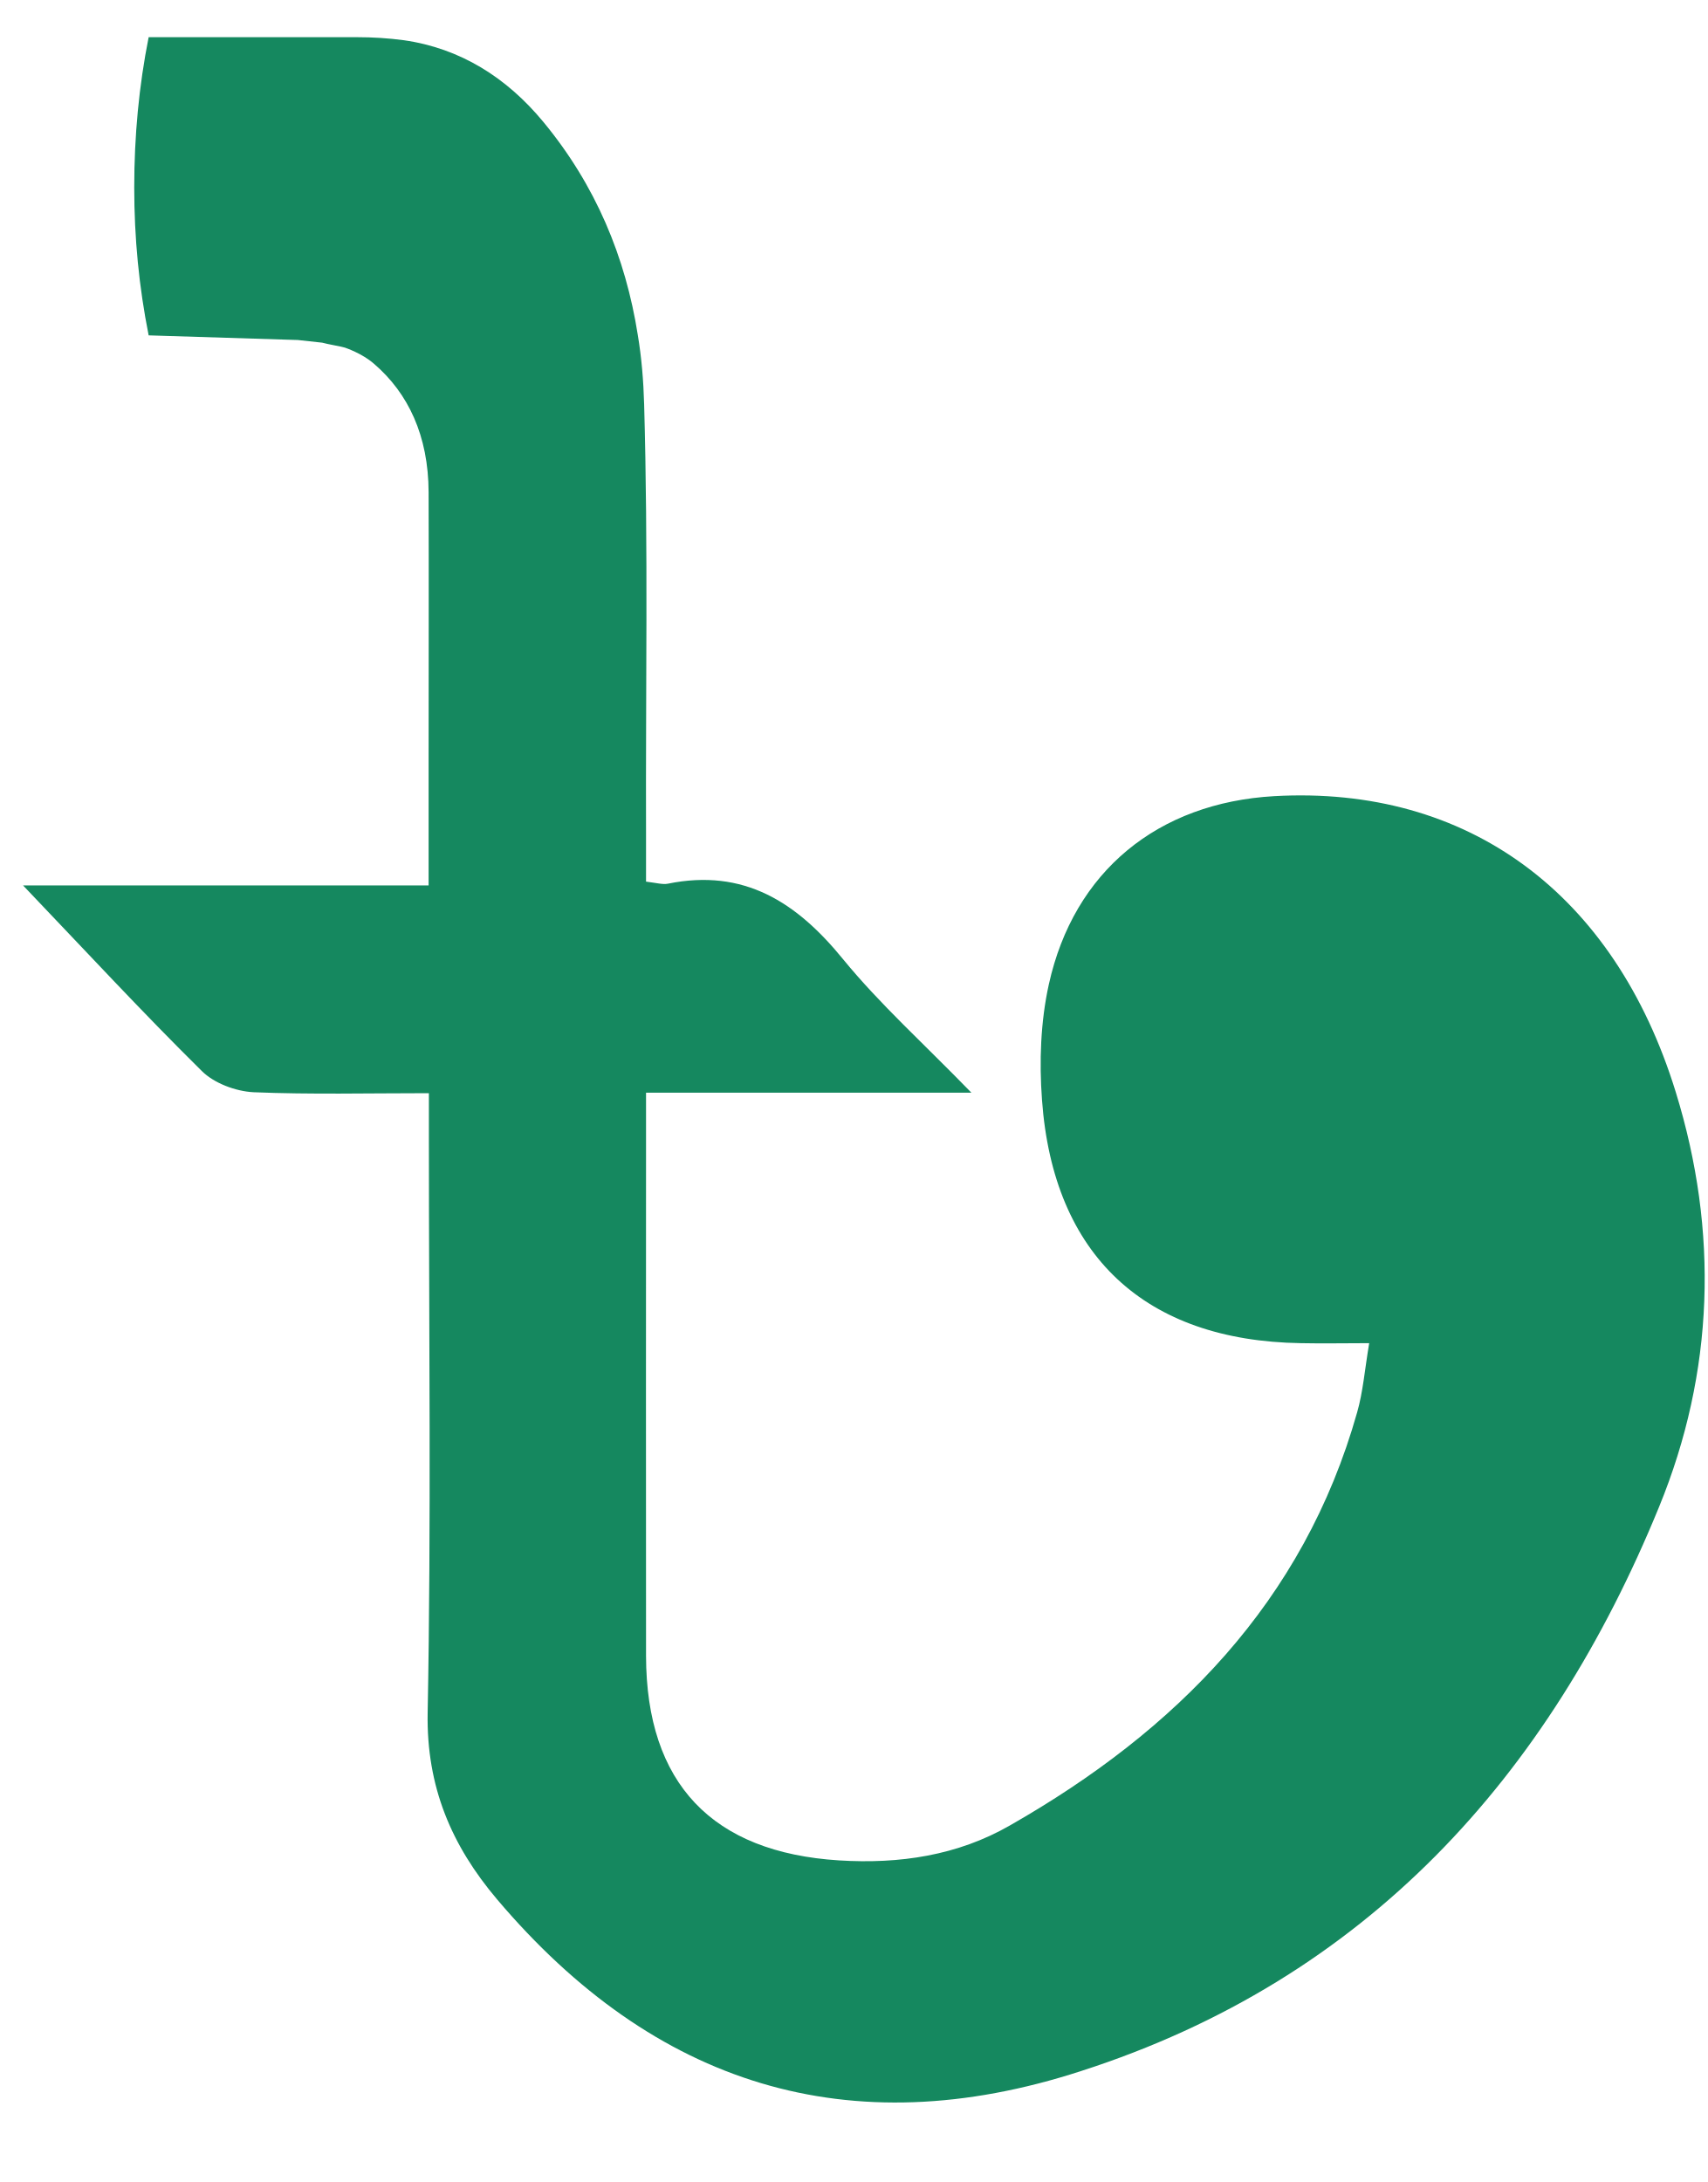
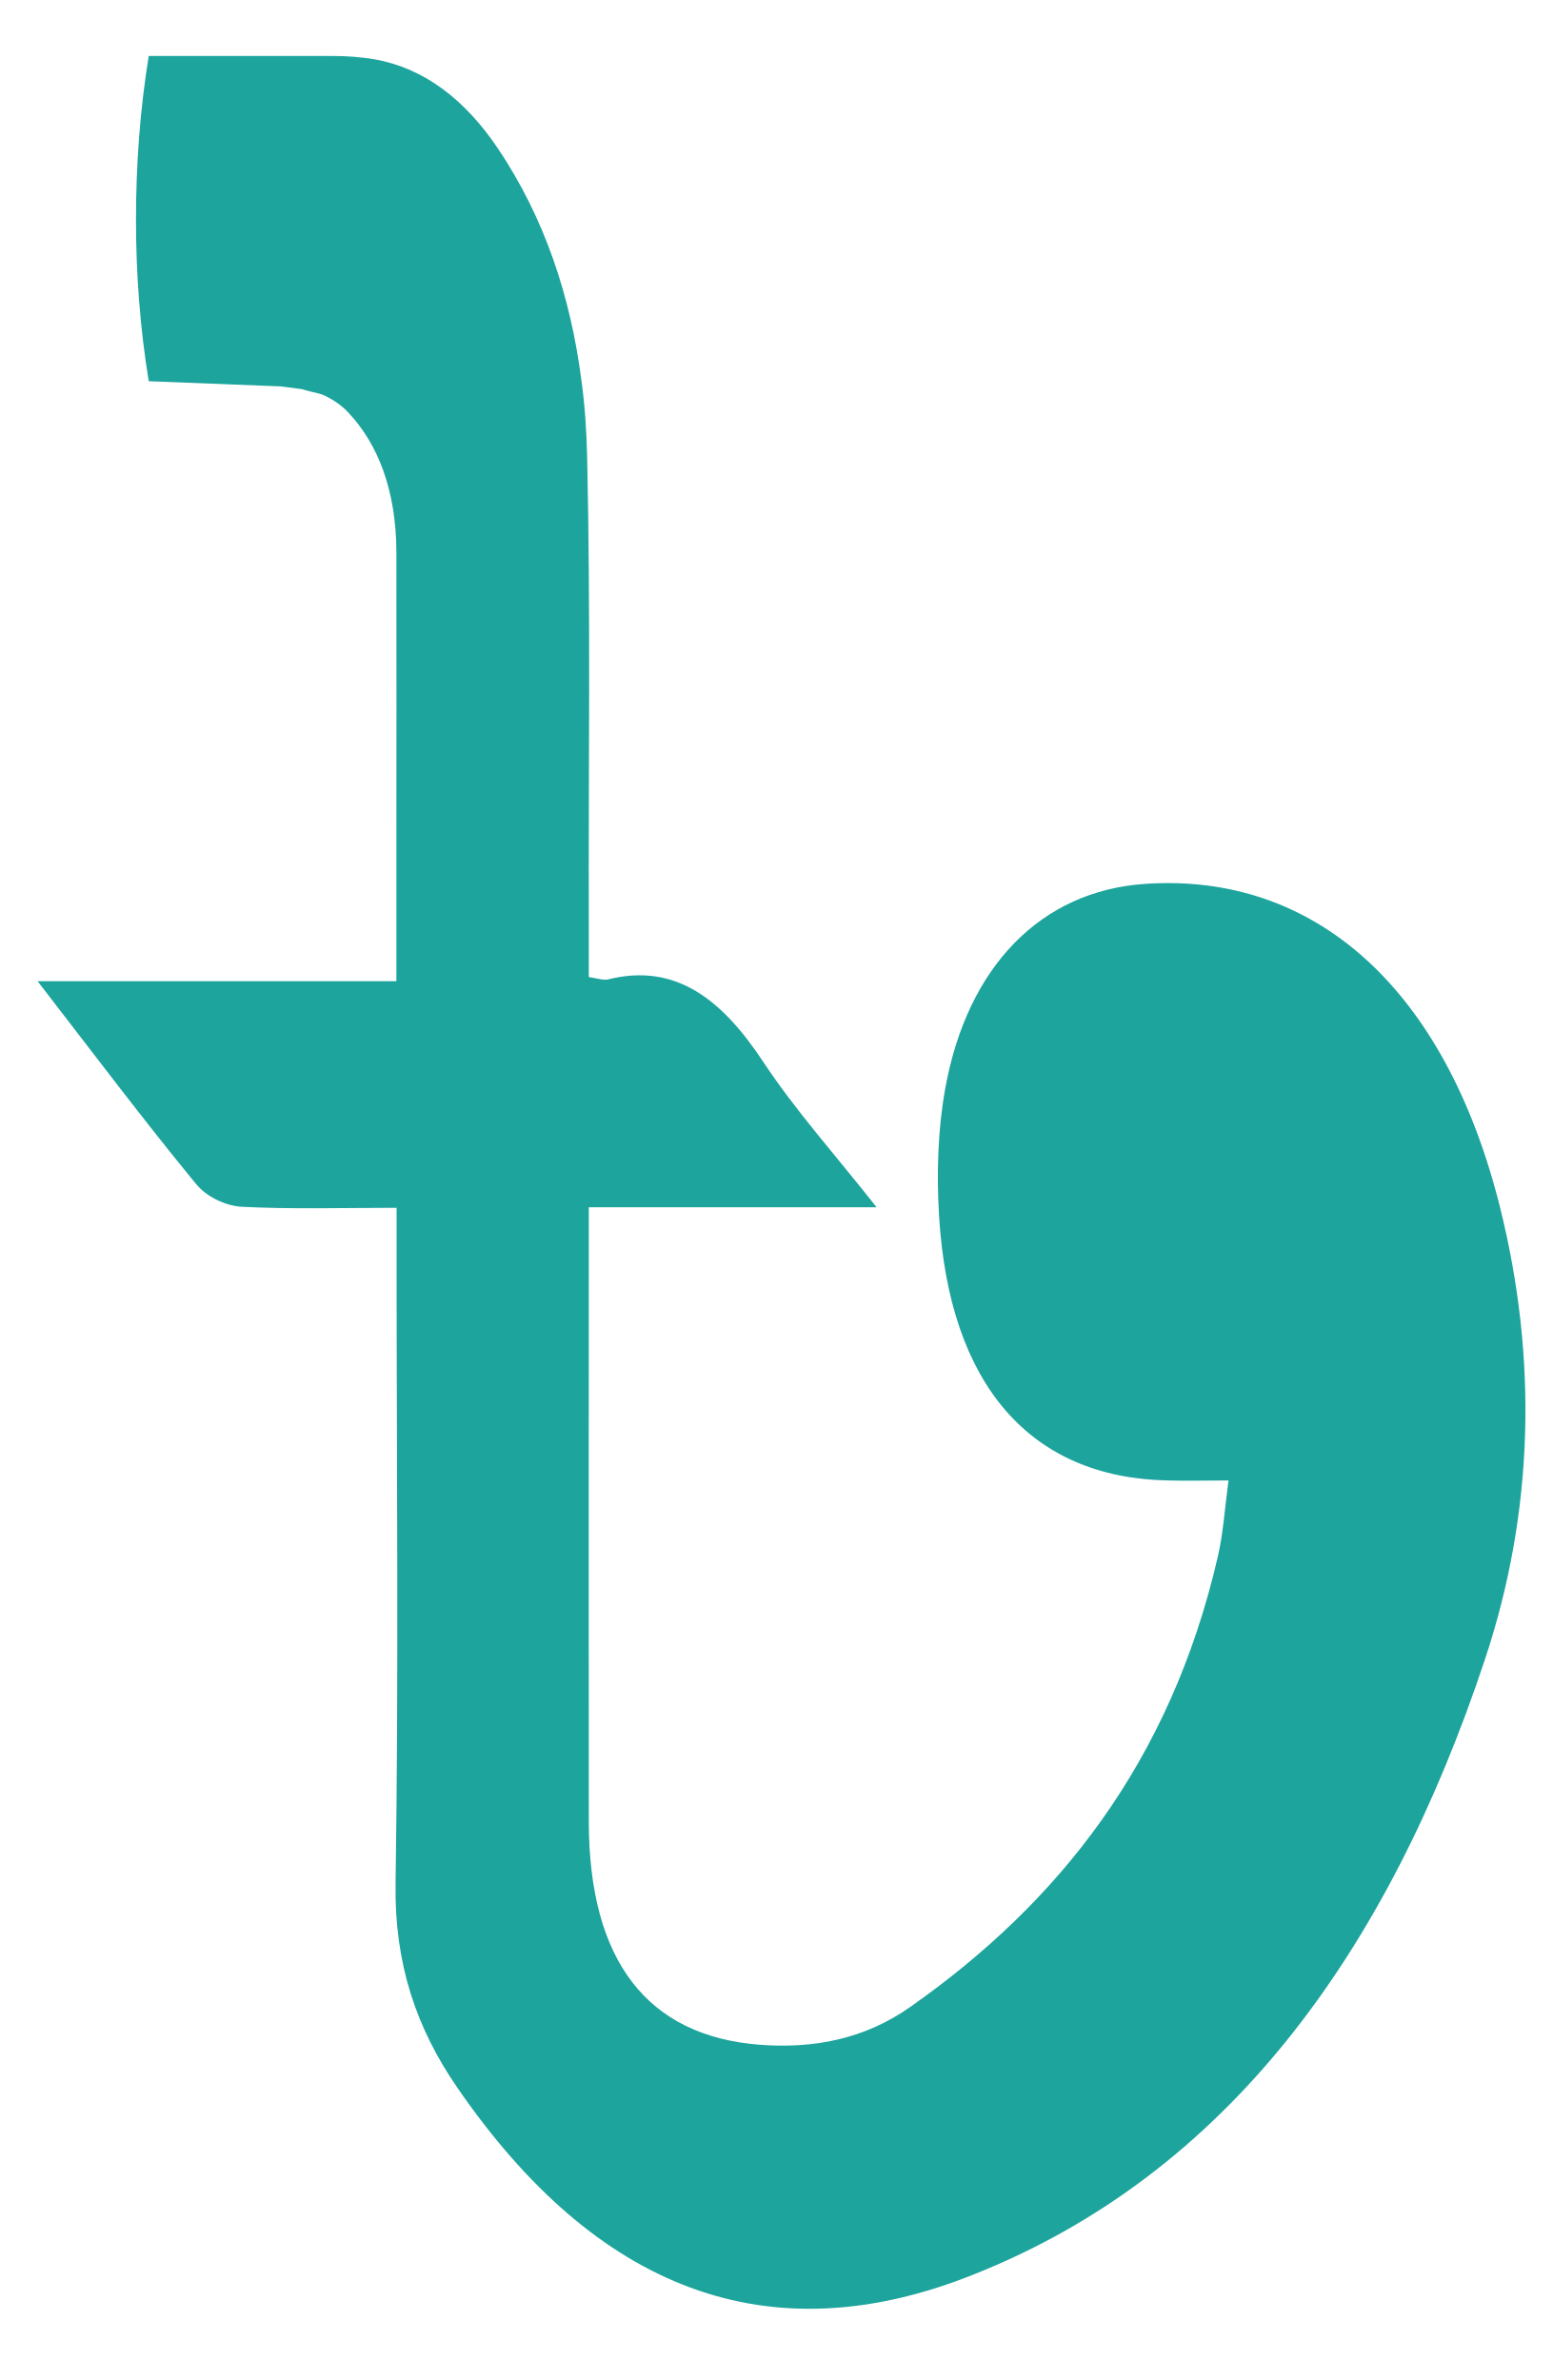
- <svg xmlns="http://www.w3.org/2000/svg" width="18" height="23" viewBox="0 0 18 23" fill="none">
-   <path d="M17.665 11.513C17.018 9.412 15.468 8.278 13.432 8.392C12.208 8.462 11.32 9.181 11.056 10.376C10.969 10.769 10.954 11.192 10.984 11.595C11.103 13.235 12.071 14.133 13.713 14.158C13.945 14.163 14.174 14.158 14.433 14.158C14.385 14.444 14.368 14.671 14.306 14.887C13.741 16.888 12.395 18.244 10.645 19.242C10.095 19.558 9.483 19.65 8.844 19.61C7.51 19.526 6.813 18.802 6.81 17.455C6.808 15.629 6.81 13.805 6.81 11.978V11.518H10.24C9.737 11 9.277 10.587 8.888 10.112C8.398 9.51 7.843 9.151 7.039 9.315C6.987 9.325 6.927 9.308 6.81 9.293V8.803C6.805 7.29 6.833 5.774 6.79 4.261C6.783 4.012 6.763 3.769 6.723 3.53C6.594 2.711 6.28 1.952 5.725 1.282C5.34 0.817 4.852 0.509 4.257 0.424C4.093 0.402 3.926 0.392 3.764 0.392H1.567C1.465 0.904 1.415 1.432 1.415 1.977C1.415 2.507 1.465 3.024 1.567 3.535L3.14 3.584L3.396 3.612C3.456 3.629 3.608 3.654 3.635 3.664C3.642 3.667 3.817 3.724 3.944 3.836C4.302 4.144 4.516 4.592 4.518 5.187C4.521 6.133 4.518 7.083 4.518 8.031V9.333H0.243C0.915 10.037 1.507 10.677 2.127 11.289C2.256 11.418 2.483 11.503 2.672 11.513C3.274 11.538 3.879 11.523 4.521 11.523V12.028C4.521 14.036 4.546 16.047 4.508 18.055C4.494 18.834 4.76 19.454 5.24 20.021C6.897 21.977 8.948 22.627 11.397 21.83C14.403 20.862 16.324 18.732 17.489 15.883C18.071 14.462 18.118 12.981 17.665 11.513Z" fill="#15885F" />
+ <svg xmlns="http://www.w3.org/2000/svg" width="15" height="23" viewBox="0 0 15 23" fill="none">
+   <path d="M14.492 11.662C13.967 9.562 12.71 8.427 11.059 8.542C10.066 8.611 9.346 9.33 9.132 10.525C9.061 10.918 9.049 11.341 9.073 11.744C9.17 13.384 9.955 14.283 11.287 14.307C11.475 14.312 11.661 14.307 11.87 14.307C11.832 14.594 11.818 14.82 11.768 15.037C11.309 17.037 10.218 18.394 8.799 19.392C8.353 19.708 7.856 19.8 7.338 19.76C6.256 19.675 5.691 18.951 5.689 17.605C5.687 15.778 5.689 13.954 5.689 12.128V11.667H8.47C8.062 11.15 7.689 10.736 7.374 10.261C6.977 9.659 6.527 9.301 5.875 9.465C5.832 9.475 5.784 9.457 5.689 9.442V8.952C5.685 7.439 5.707 5.924 5.673 4.411C5.667 4.162 5.651 3.918 5.618 3.679C5.513 2.86 5.259 2.101 4.809 1.432C4.496 0.967 4.101 0.658 3.618 0.573C3.485 0.551 3.35 0.541 3.219 0.541H1.437C1.354 1.054 1.314 1.581 1.314 2.126C1.314 2.656 1.354 3.174 1.437 3.684L2.712 3.734L2.92 3.761C2.969 3.779 3.092 3.803 3.114 3.813C3.12 3.816 3.261 3.873 3.364 3.985C3.655 4.294 3.828 4.742 3.83 5.336C3.832 6.282 3.83 7.233 3.83 8.181V9.482H0.363C0.908 10.187 1.388 10.826 1.891 11.438C1.996 11.568 2.18 11.652 2.333 11.662C2.821 11.687 3.312 11.672 3.832 11.672V12.177C3.832 14.186 3.853 16.196 3.822 18.204C3.81 18.983 4.026 19.603 4.416 20.171C5.76 22.127 7.423 22.776 9.408 21.98C11.846 21.012 13.404 18.881 14.349 16.032C14.821 14.611 14.859 13.13 14.492 11.662Z" fill="#1CA49D" />
</svg>
